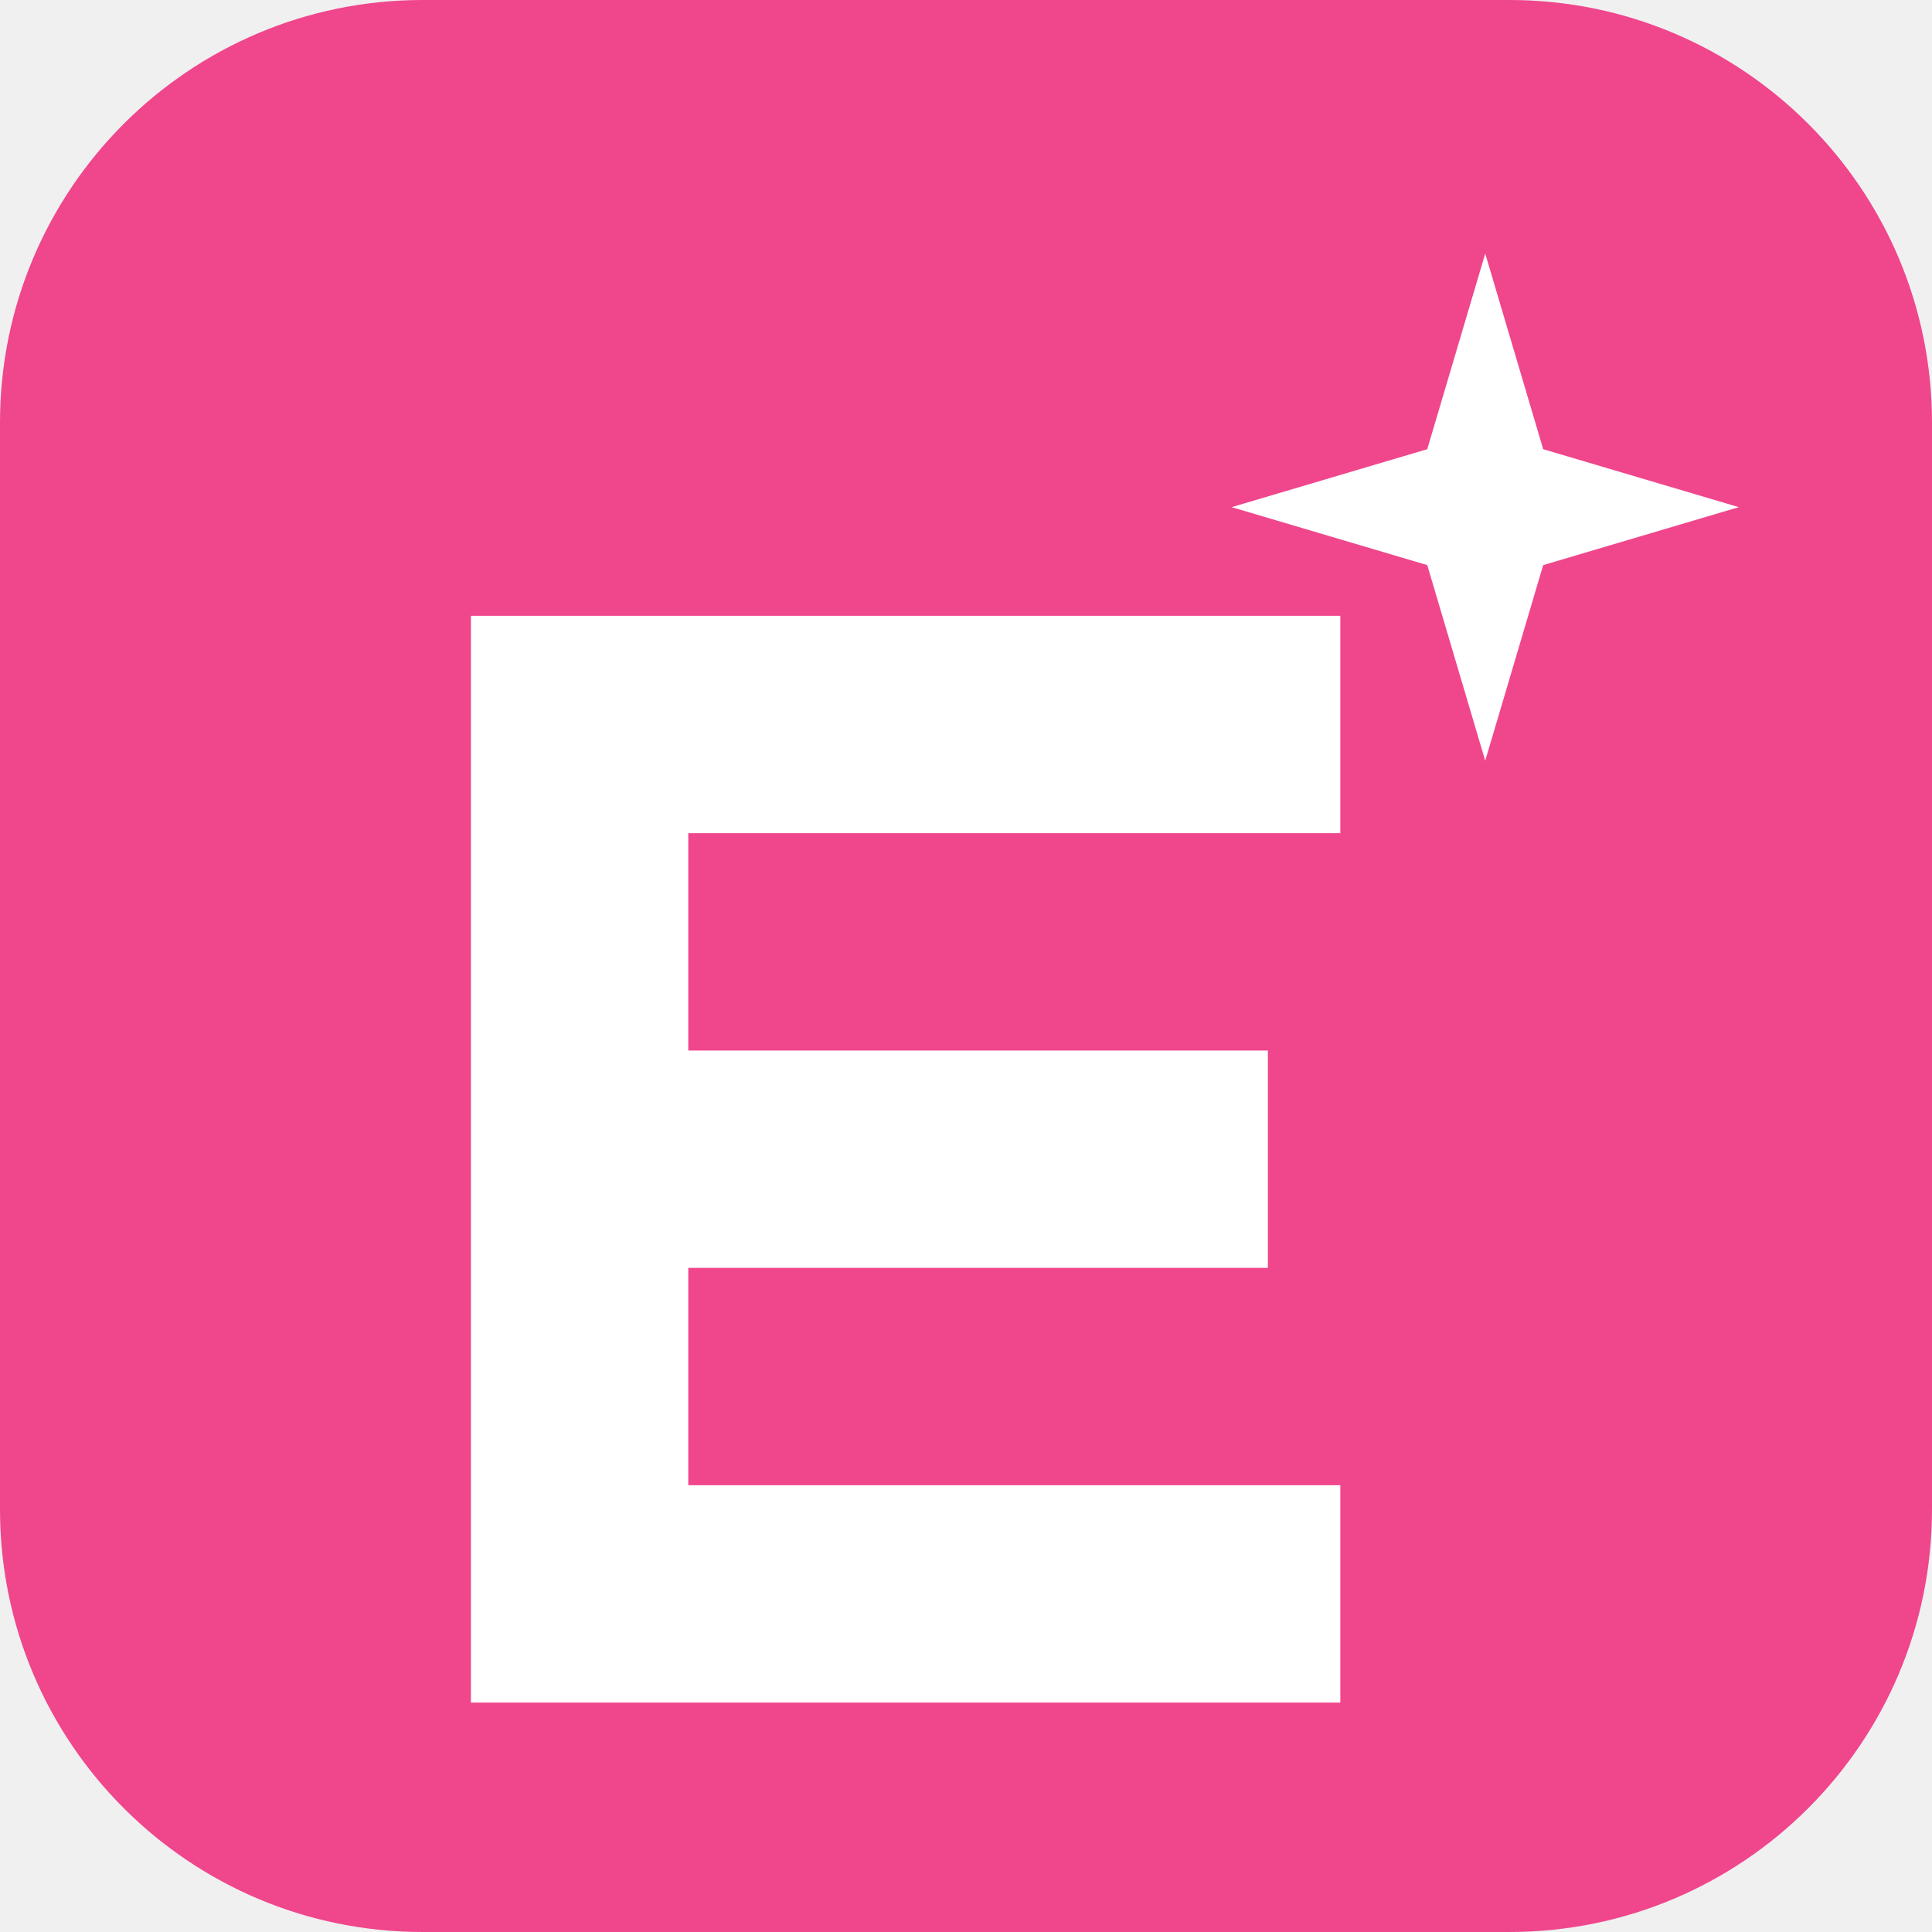
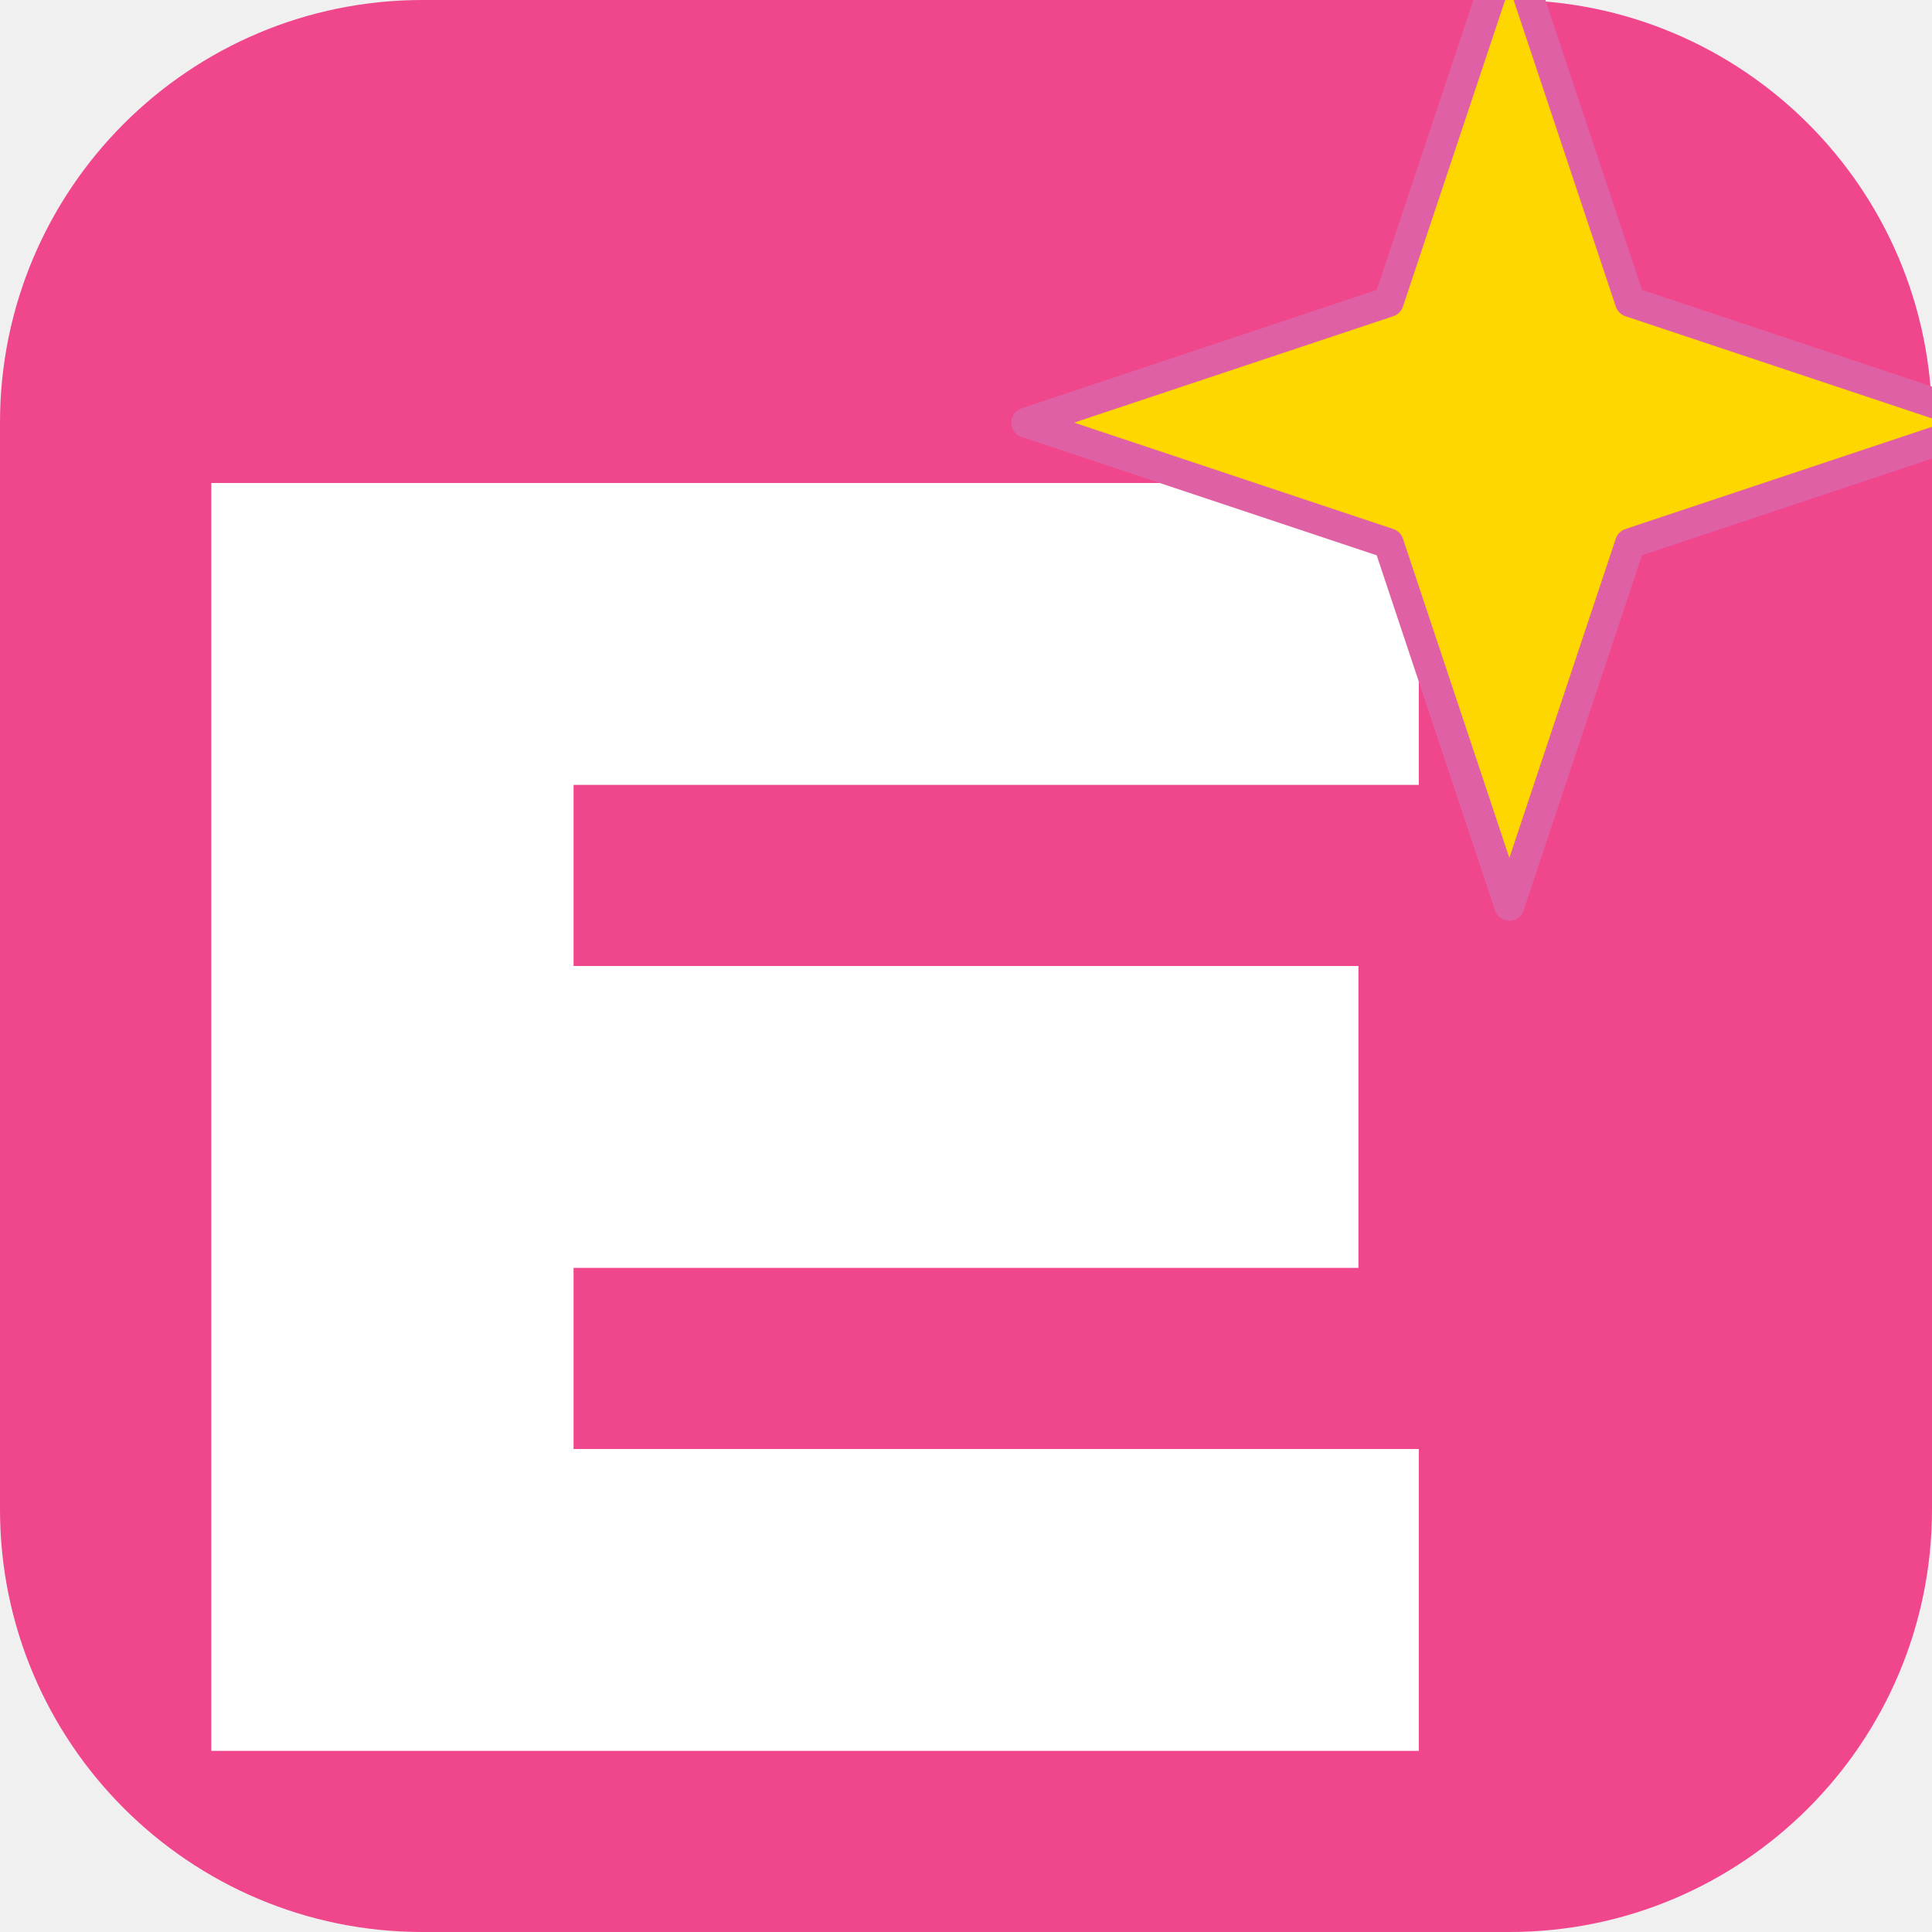
<svg xmlns="http://www.w3.org/2000/svg" viewBox="0 0 64 64">
-   <rect x="0" y="0" width="64" height="64" rx="14" fill="#F0468C" />
-   <g transform="scale(1.2,1.2),translate(-9 -3)">
-     <path fill="#fff" d="M22 20h24v6H28v6h16v6H28v6h18v6H22z" />
-     <path fill="#fff" d="M50 10l1.6 5.4L57 17l-5.4 1.6L50 24l-1.6-5.4L43 17l5.4-1.6z" />
-   </g>
+   <rect width="64" height="64" rx="14" fill="#F0468C" />
+   <path d="M12 14h40v10H24v6h26v10H24v6h28v10H12z" fill="#fff" transform="translate(-5, 2)" />
+   <path d="M50 6            L54 18            L66 22            L54 26            L50 38            L46 26            L34 22            L46 18 Z" fill="gold" transform="translate(0, -8)" stroke="#E060A5" stroke-width="1" stroke-linejoin="round" />
</svg>
